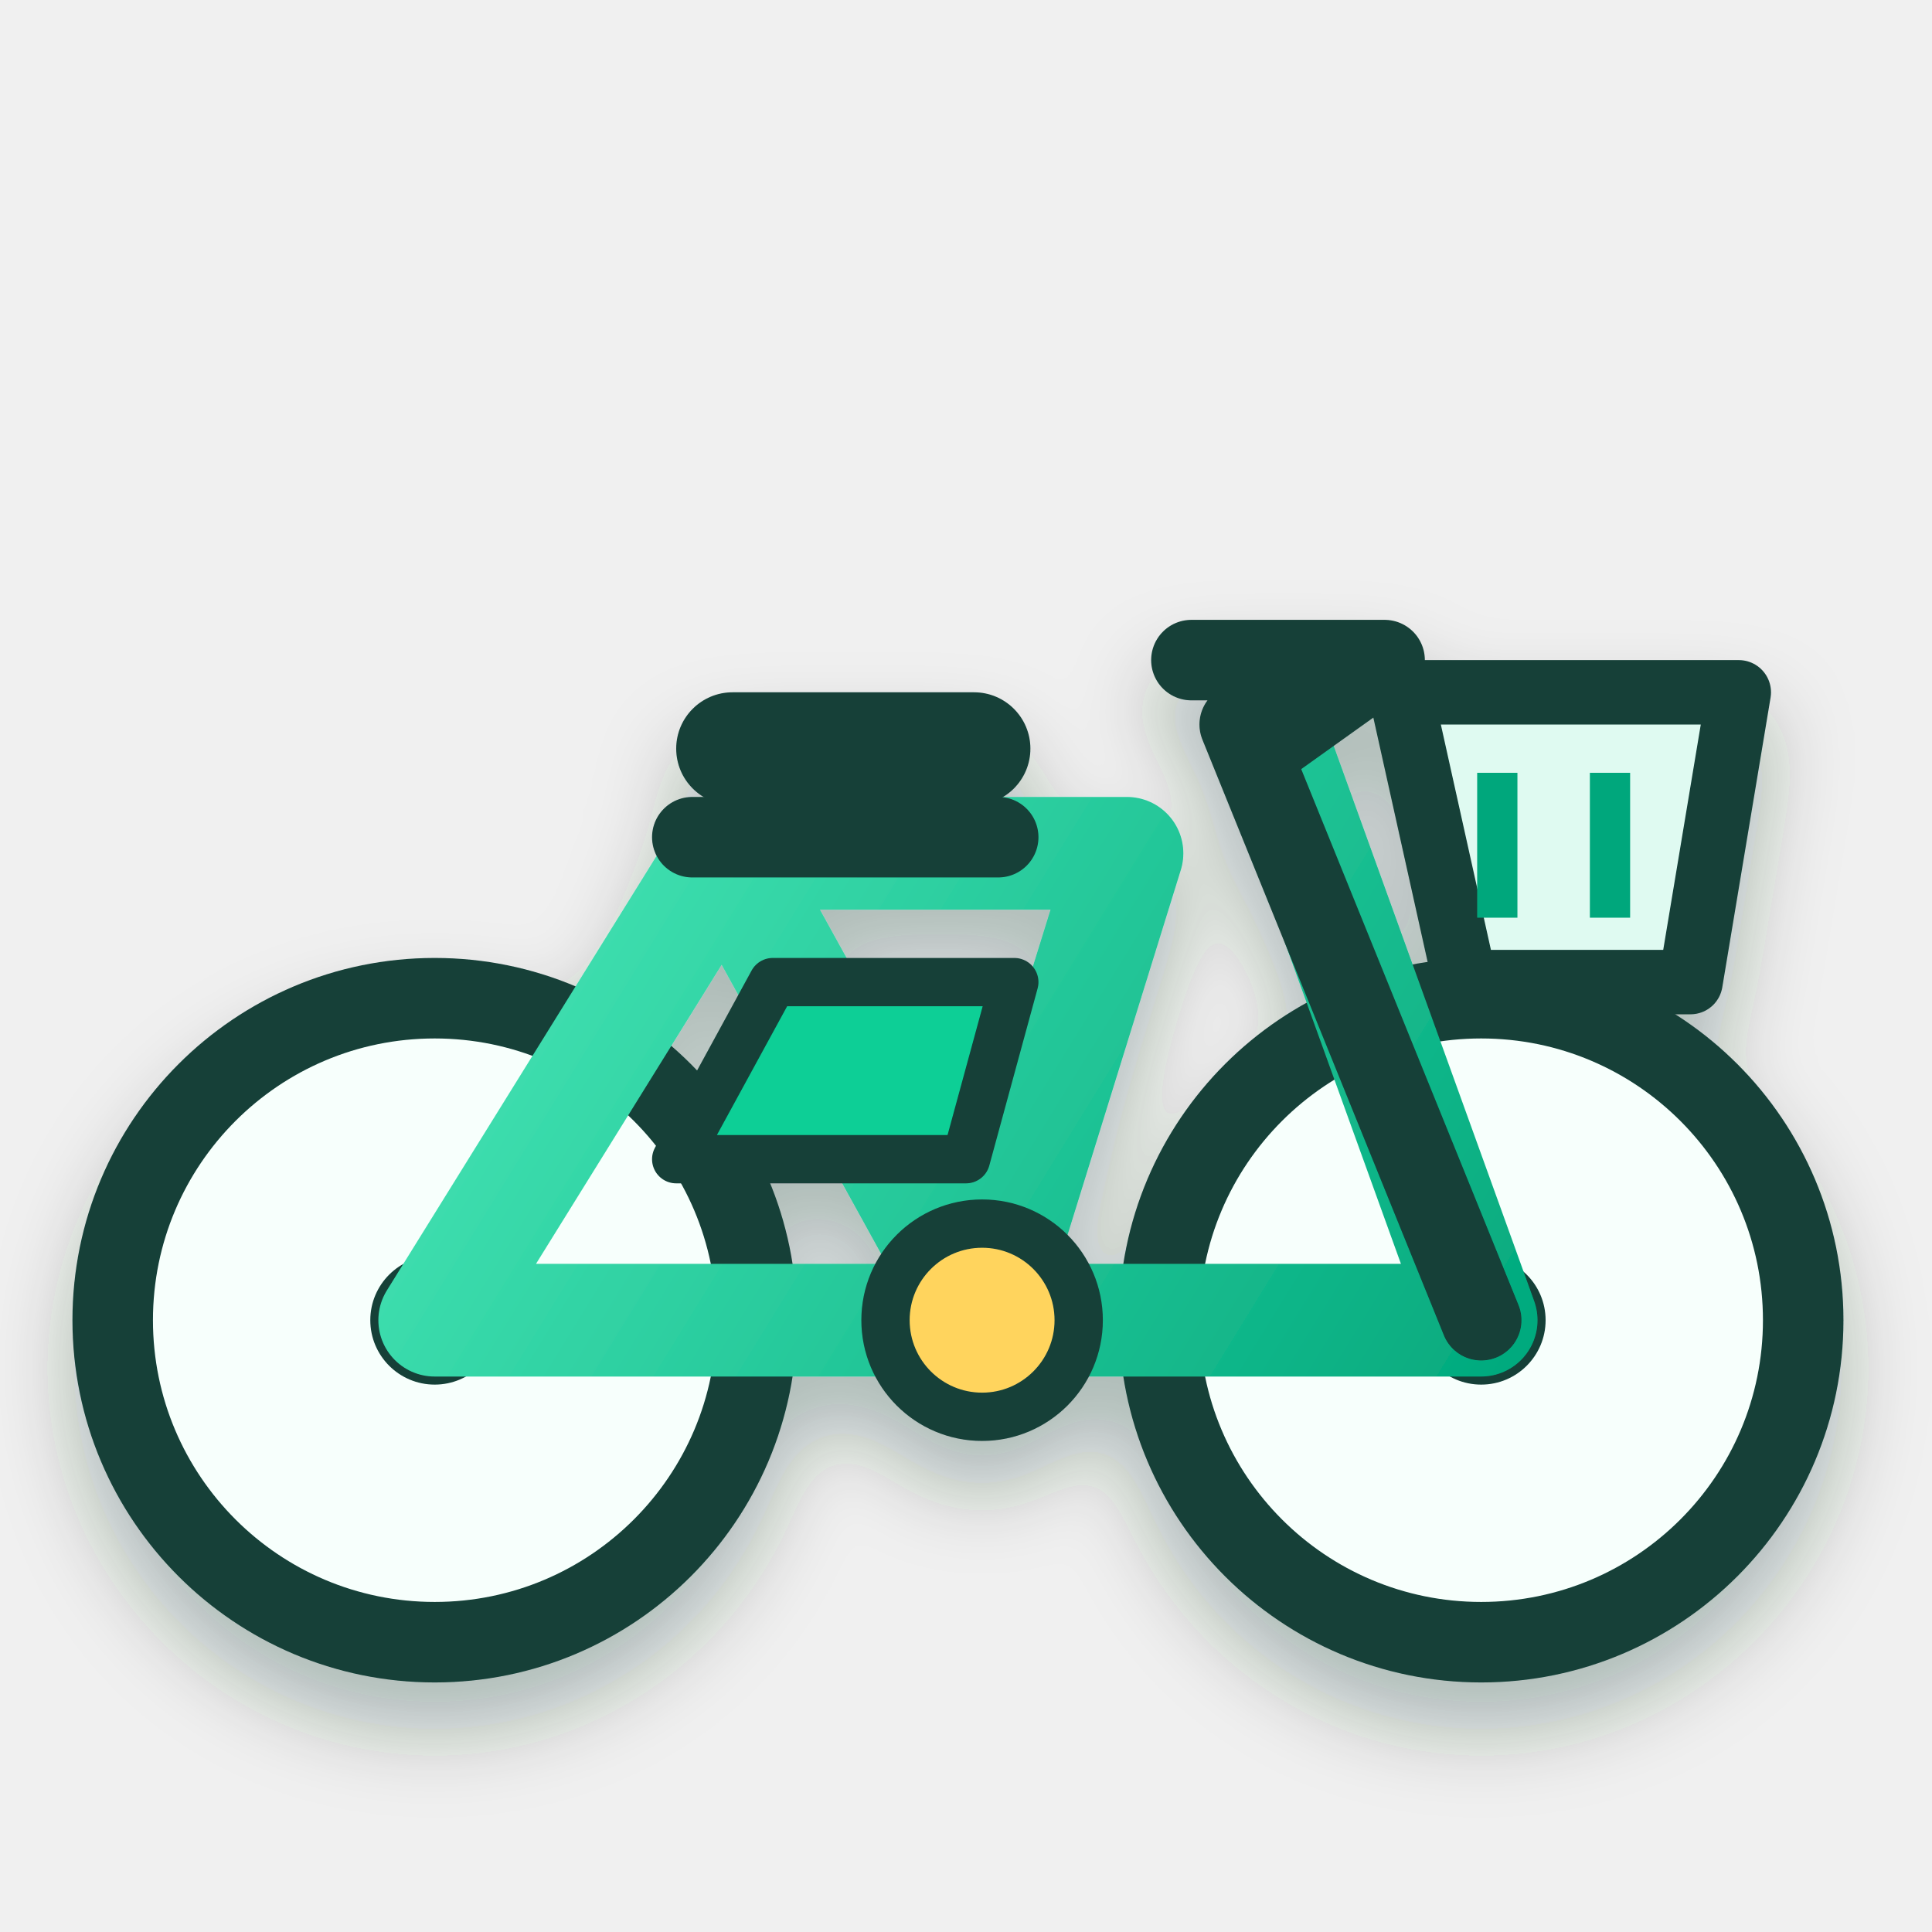
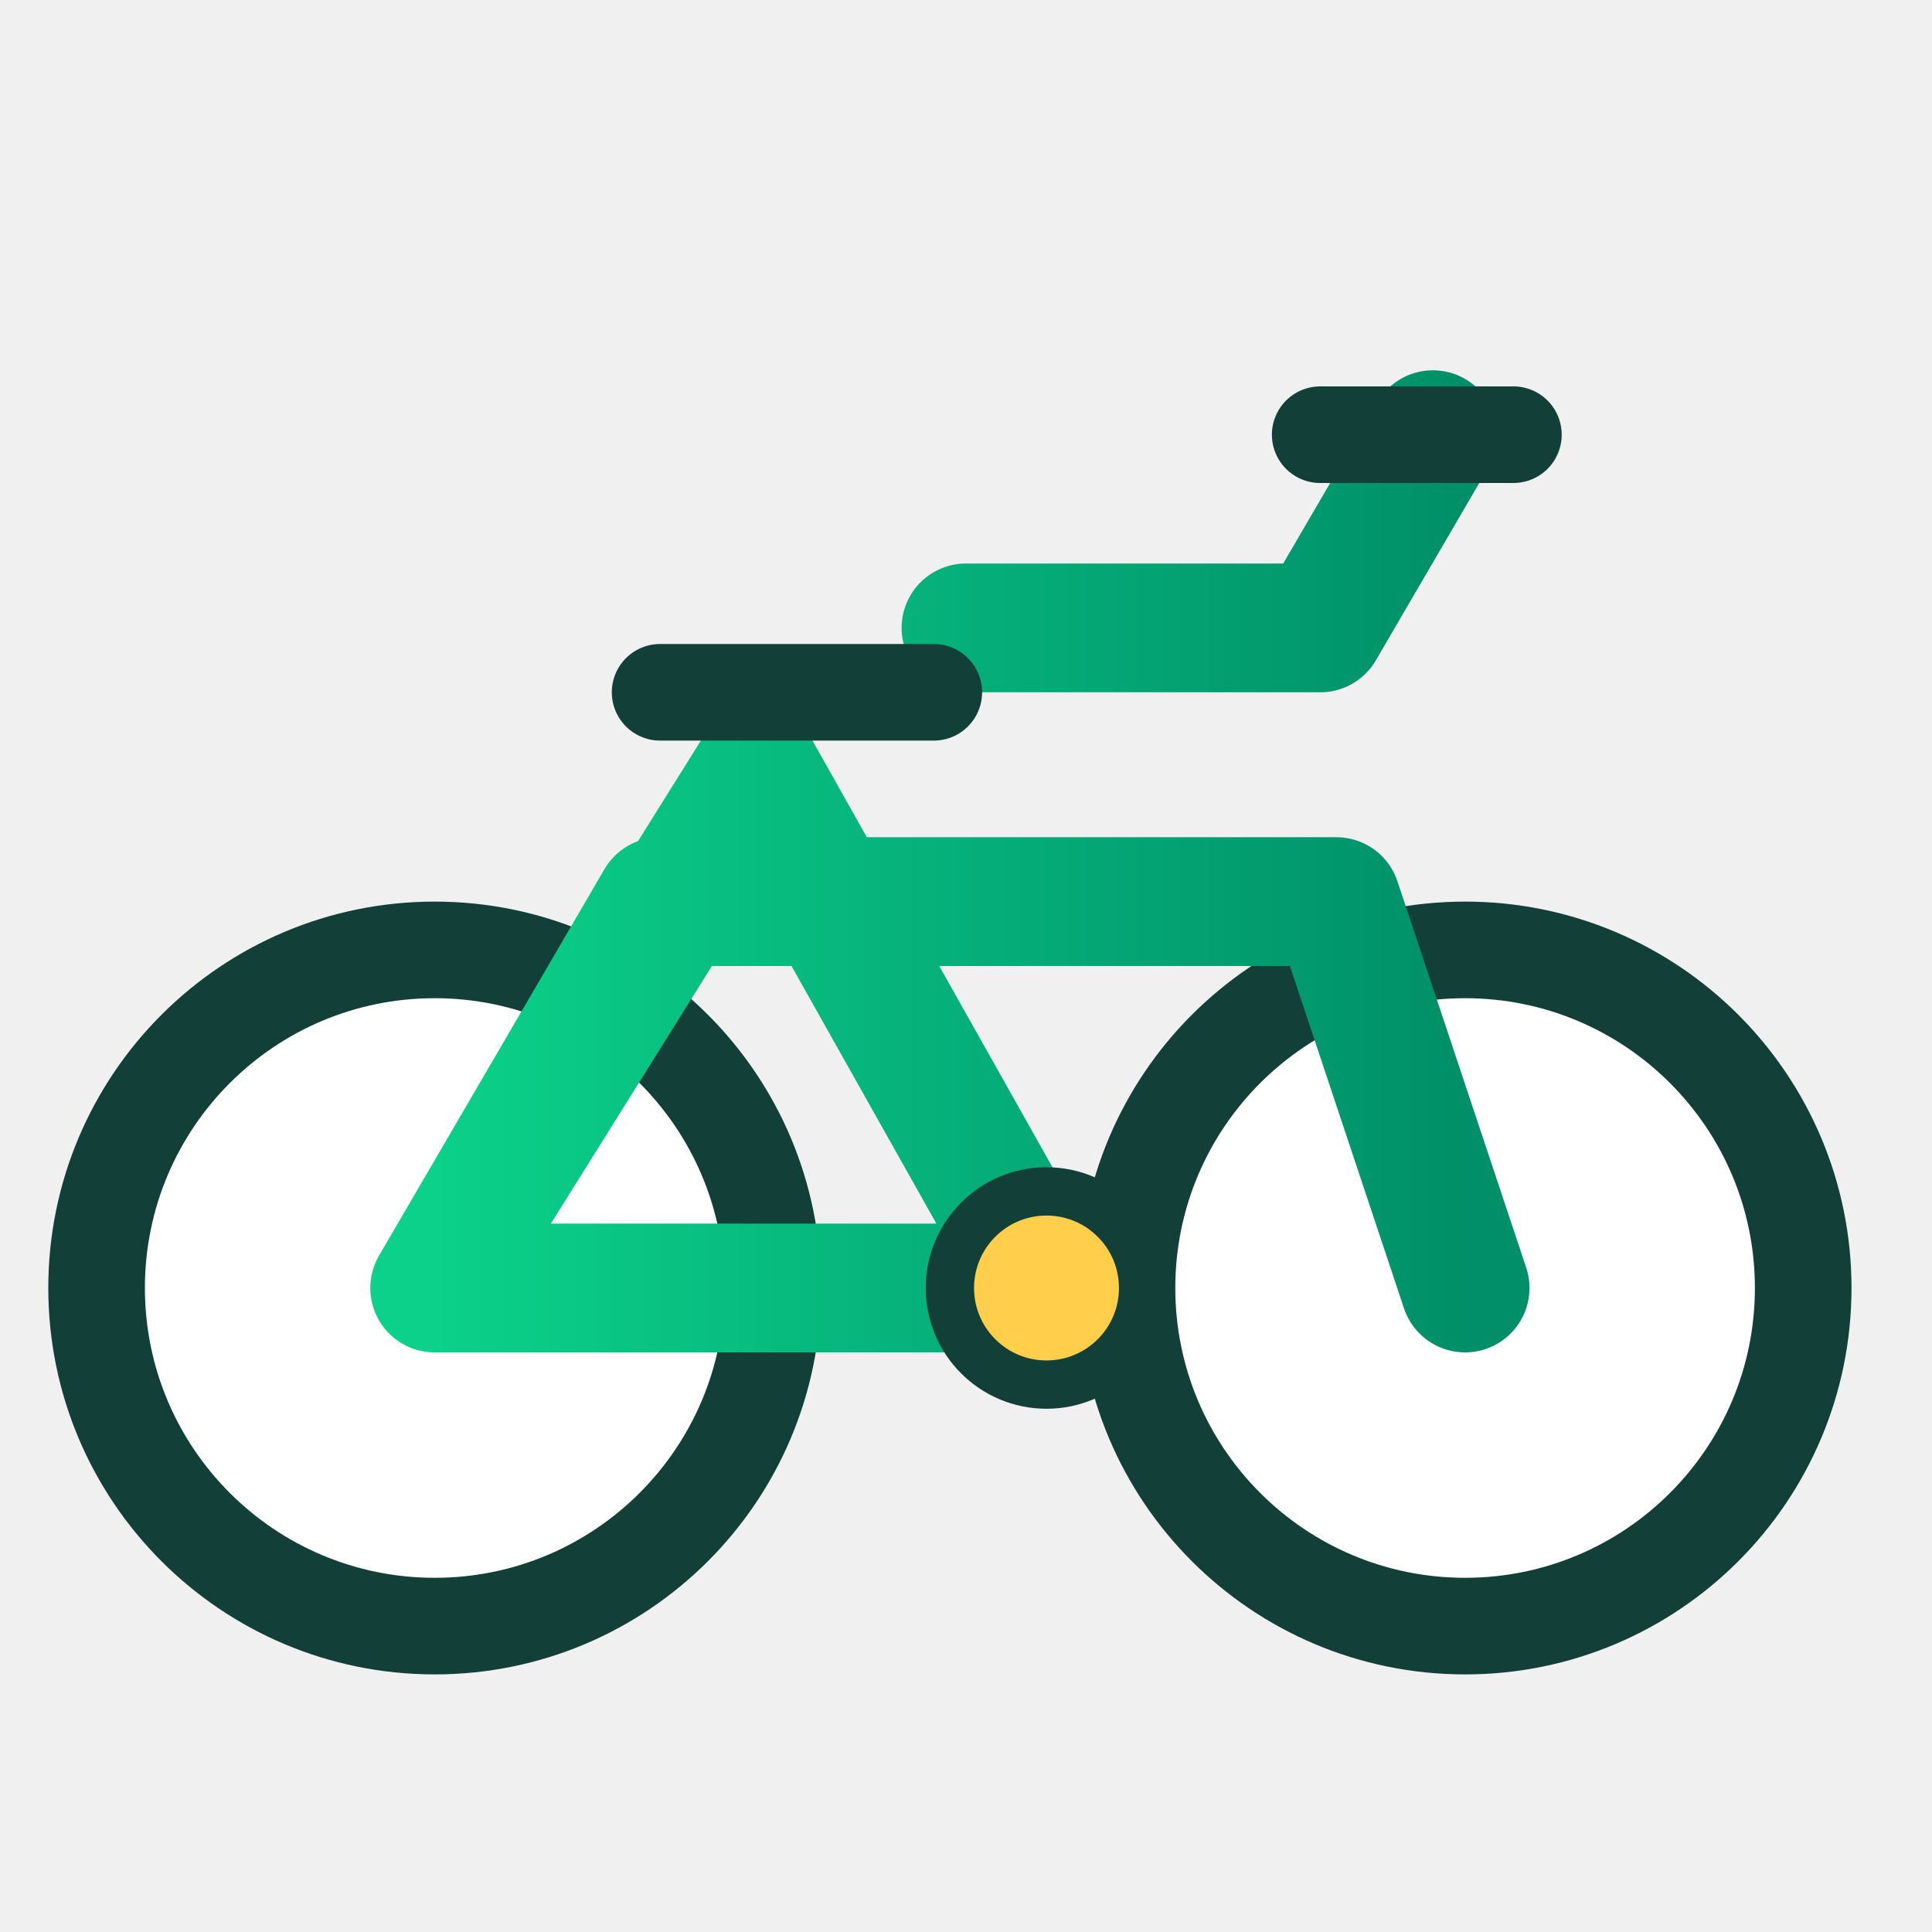
- <svg xmlns="http://www.w3.org/2000/svg" viewBox="0 0 120 120" role="img" aria-label="민트색 서울 공공자전거">
+ <svg xmlns="http://www.w3.org/2000/svg" viewBox="0 0 120 120" role="img" aria-label="초록색 따릉이 자전거">
  <defs>
-     <linearGradient id="frame" x1="18" y1="40" x2="96" y2="88" gradientUnits="userSpaceOnUse">
-       <stop stop-color="#54f2c1" />
-       <stop offset="1" stop-color="#00a77b" />
+     <linearGradient id="g" x1="0" x2="1">
+       <stop stop-color="#0bd18a" />
+       <stop offset="1" stop-color="#008f68" />
    </linearGradient>
-     <filter id="shadow" x="-20%" y="-20%" width="140%" height="150%">
-       <feDropShadow dx="0" dy="3" stdDeviation="2.5" flood-color="#062c25" flood-opacity=".28" />
-     </filter>
  </defs>
-   <g filter="url(#shadow)">
-     <circle cx="27" cy="82" r="20" fill="#f7fffc" stroke="#123f38" stroke-width="5" />
-     <circle cx="92" cy="82" r="20" fill="#f7fffc" stroke="#123f38" stroke-width="5" />
-     <circle cx="27" cy="82" r="4" fill="#123f38" />
-     <circle cx="92" cy="82" r="4" fill="#123f38" />
-     <path d="M27 82 45 53h25l-9 29H27l18-29 16 29 31 0-13-36" fill="none" stroke="url(#frame)" stroke-width="7" stroke-linecap="round" stroke-linejoin="round" />
-     <path d="M43 52h19M74 41h12l-7 5M77 45l15 37" fill="none" stroke="#123f38" stroke-width="5" stroke-linecap="round" stroke-linejoin="round" />
-     <path d="M87 43h21l-3 18H91z" fill="#dffaf1" stroke="#123f38" stroke-width="4" stroke-linejoin="round" />
-     <path d="M93 48v9M100 48v9" stroke="#00a77b" stroke-width="2.5" />
-     <rect x="42" y="43" width="22" height="7" rx="3.5" fill="#123f38" />
-     <path d="M48 61h15l-3 11H42z" fill="#0bcf96" stroke="#123f38" stroke-width="3" stroke-linejoin="round" />
-     <circle cx="61" cy="82" r="6" fill="#ffd45d" stroke="#123f38" stroke-width="3" />
-   </g>
+   <circle cx="27" cy="80" r="21" fill="white" stroke="#123f38" stroke-width="6" />
+   <circle cx="91" cy="80" r="21" fill="white" stroke="#123f38" stroke-width="6" />
+   <path d="M27 80 47 48l18 32H27l14-24h42L91 80M60 39h22l7-12" fill="none" stroke="url(#g)" stroke-width="8" stroke-linecap="round" stroke-linejoin="round" />
+   <path d="M41 43h17M82 27h12" stroke="#123f38" stroke-width="6" stroke-linecap="round" />
+   <circle cx="65" cy="80" r="6" fill="#ffce4b" stroke="#123f38" stroke-width="3" />
</svg>
